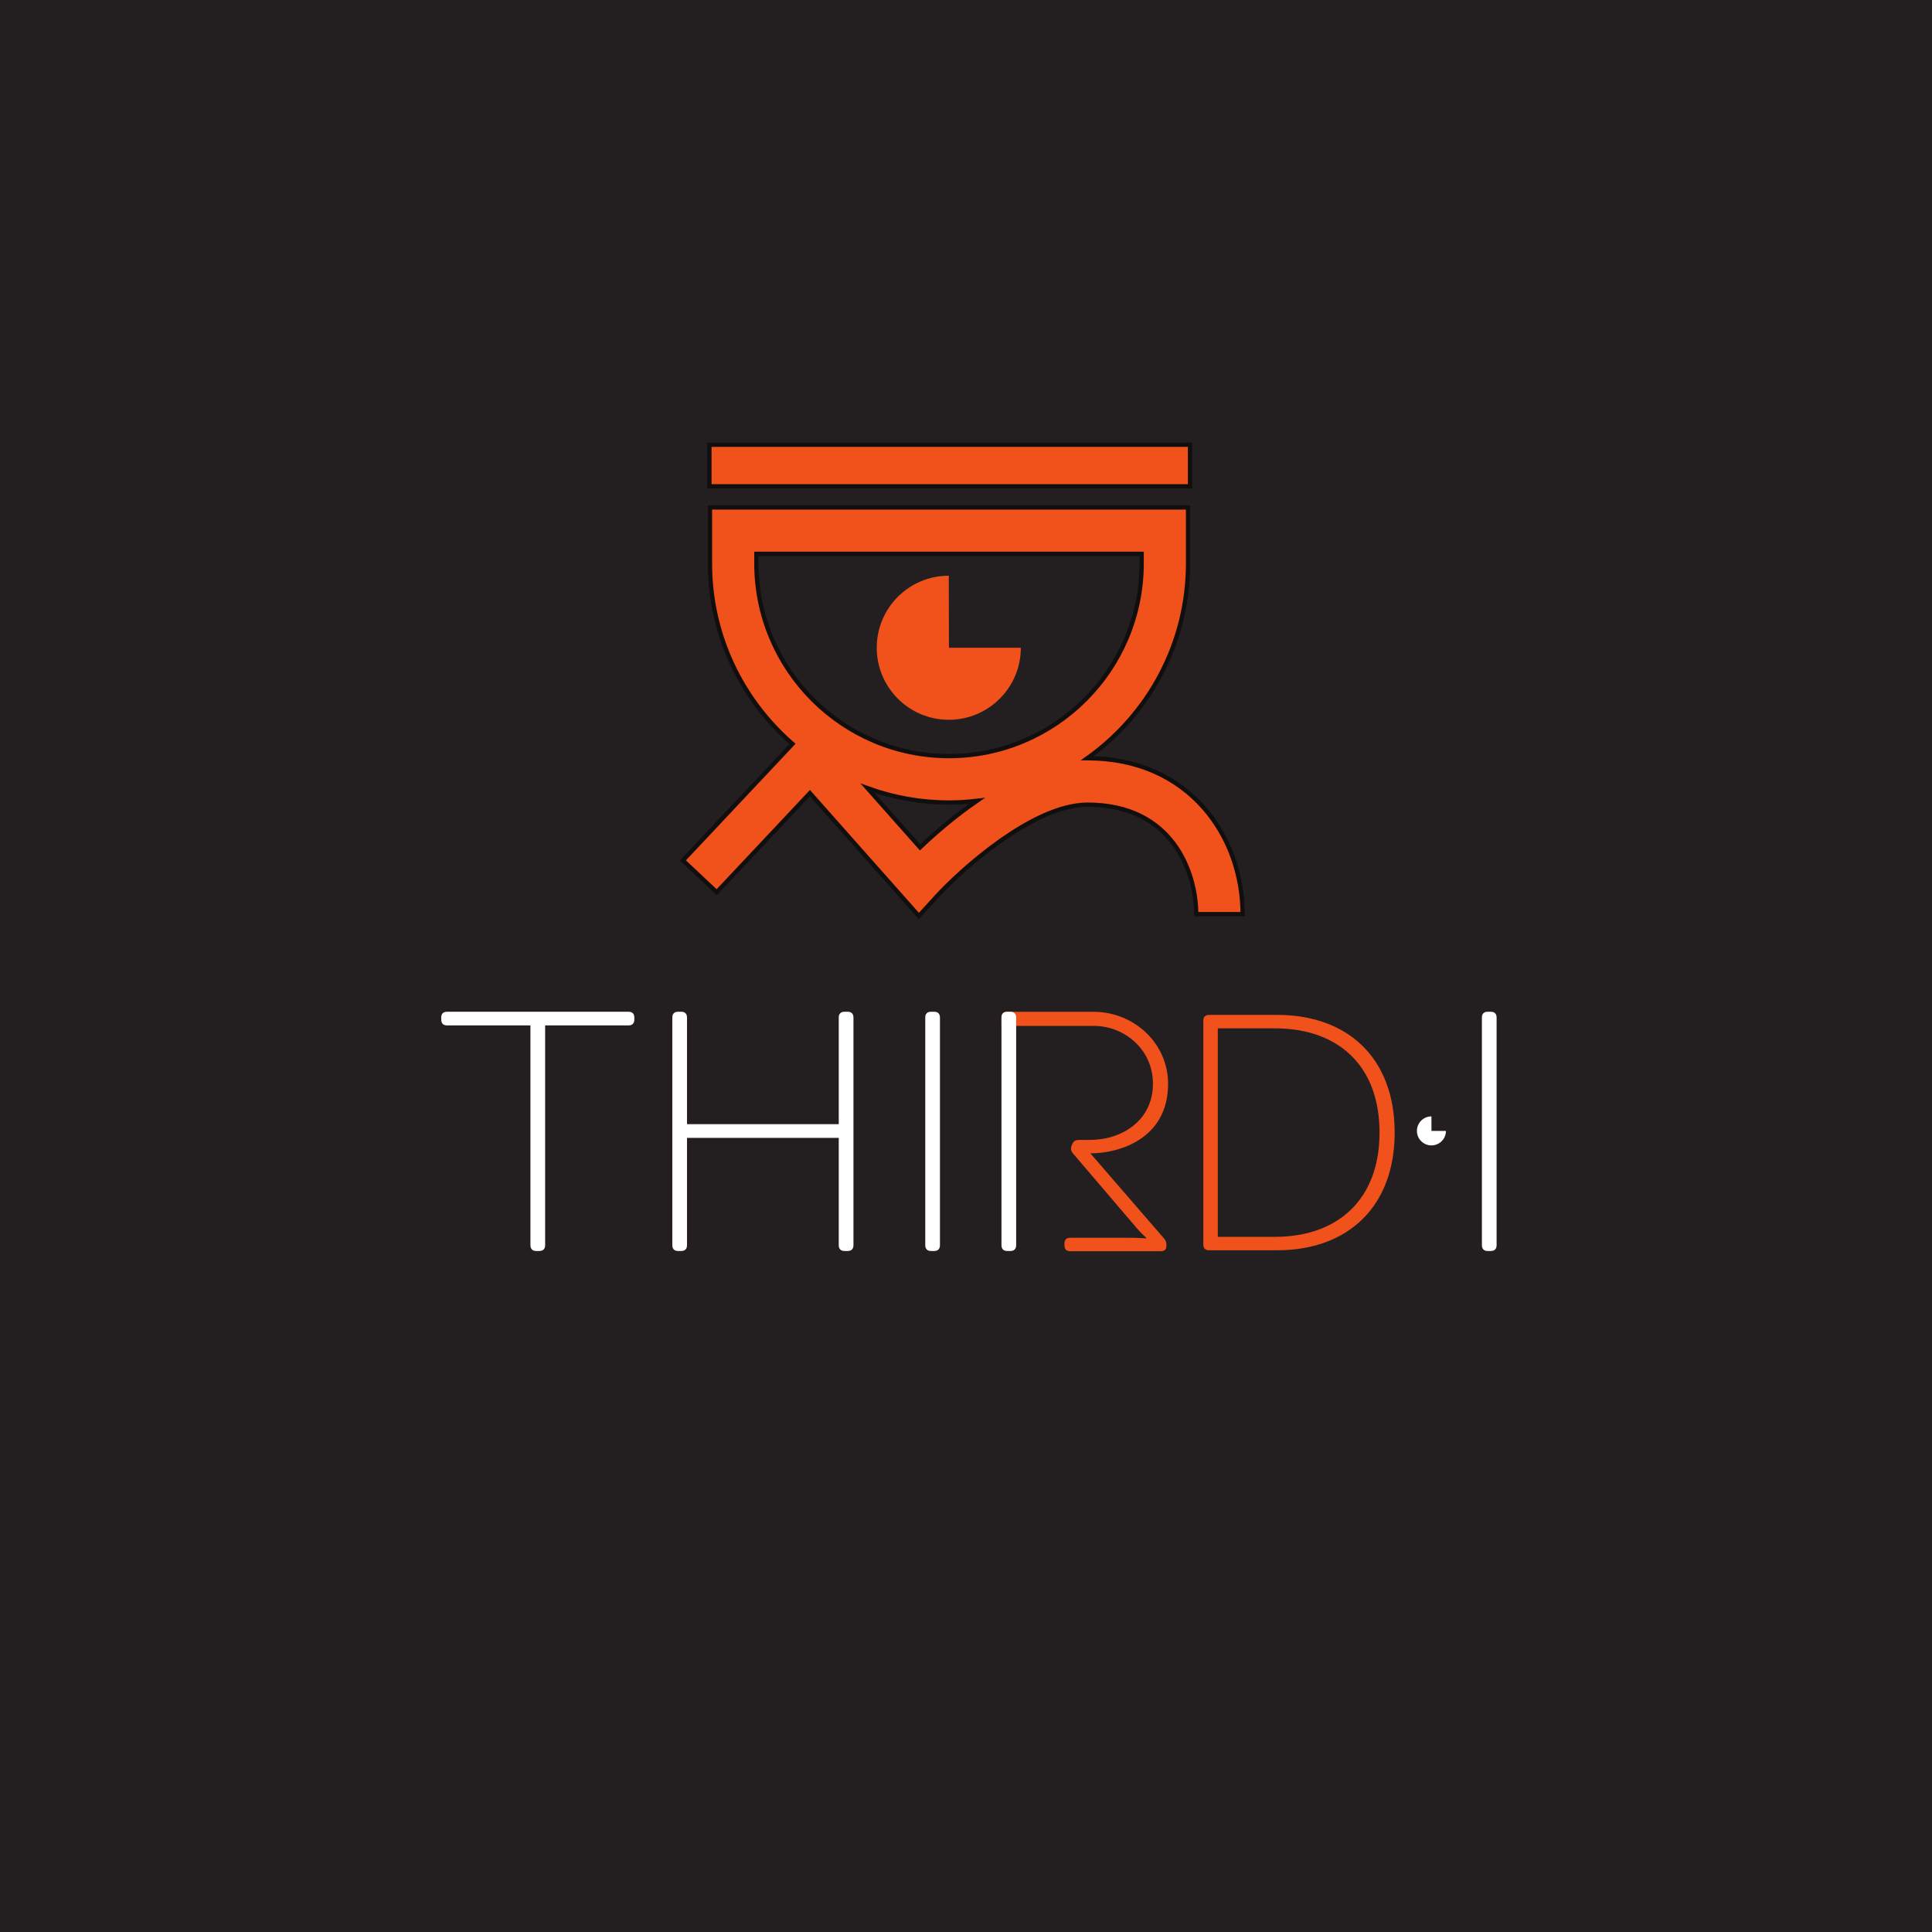
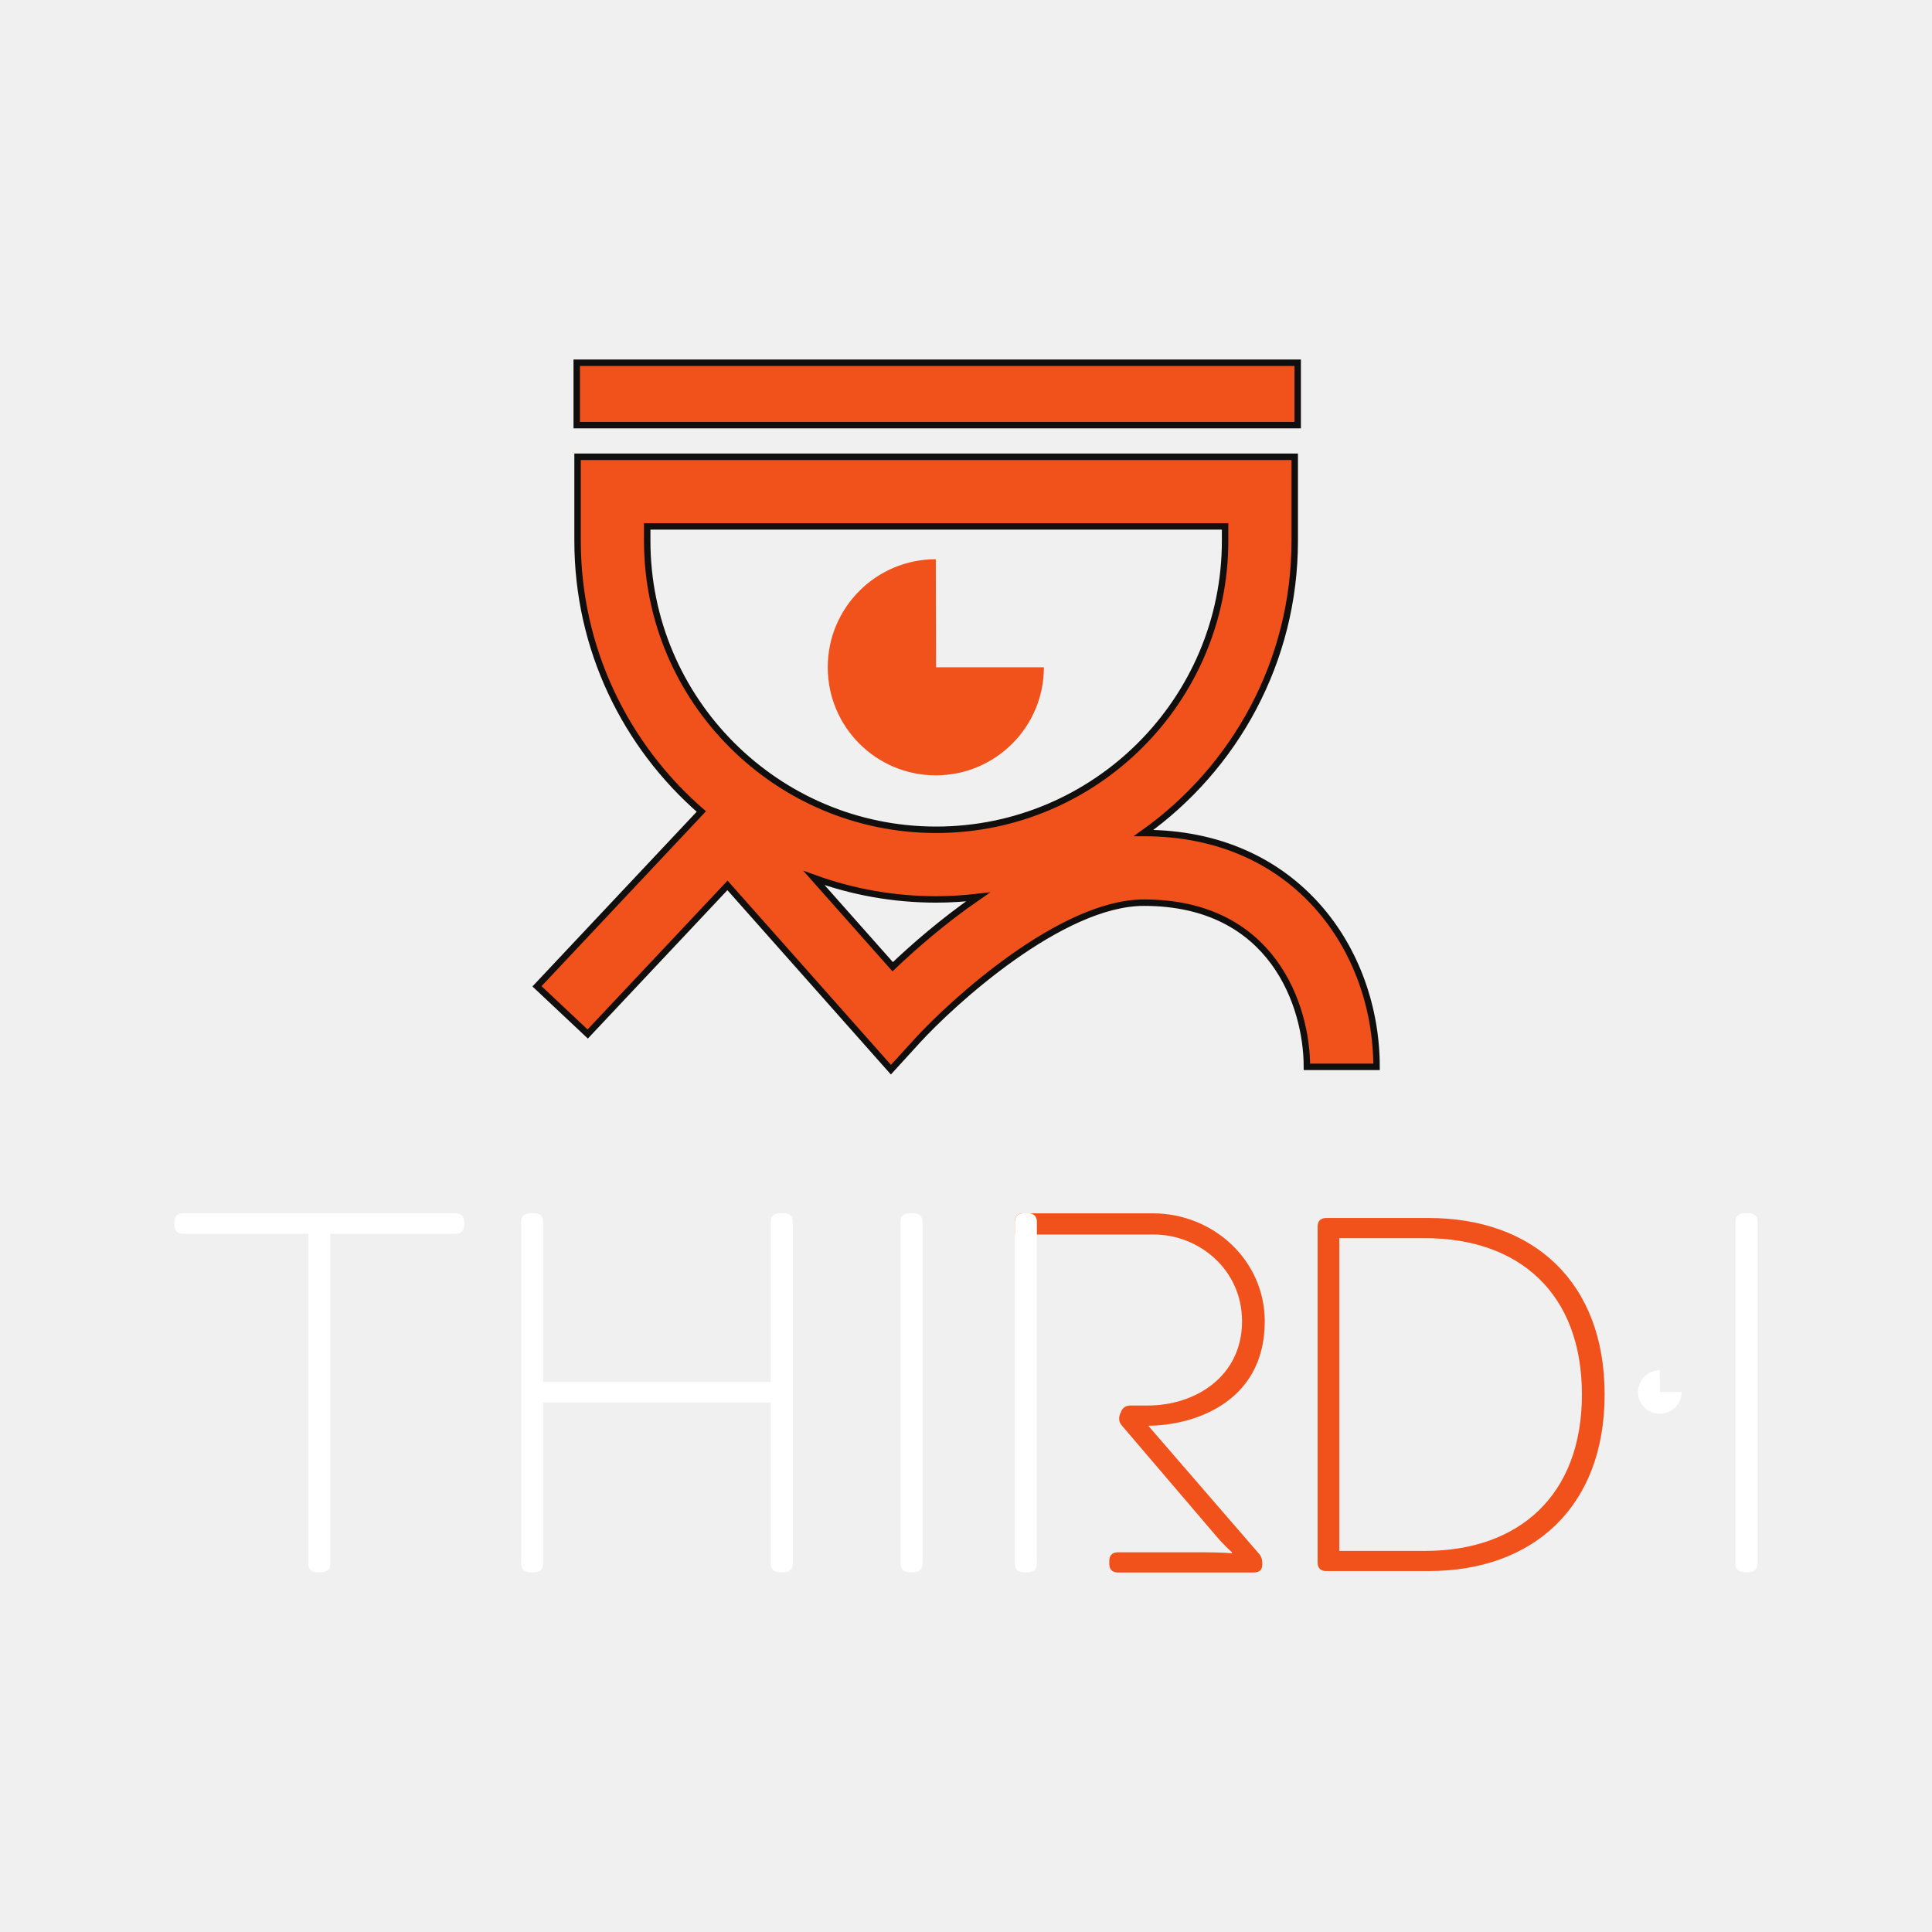
- <svg xmlns="http://www.w3.org/2000/svg" viewBox="0 0 300 300" height="300" width="300" xml:space="preserve" id="svg2" version="1.1">
+ <svg xmlns="http://www.w3.org/2000/svg" viewBox="0 0 200 200" height="200" width="200" xml:space="preserve" id="svg2" version="1.1">
  <defs id="defs6" />
-   <g transform="matrix(1.333333,0,0,-1.333333,-25.02667,310.4533)" id="g10">
-     <g transform="scale(0.1)" id="g12">
-       <path id="path14" style="fill:#231f20;fill-opacity:1;fill-rule:nonzero;stroke:none;stroke-width:1.009" d="M 2437.7,78.4 H 187.7 V 2328.4 H 2437.7 V 78.4" />
+   <g transform="matrix(1.333333,0,0,-1.333333,-93.54066,241.7307)" id="g10">
+     <g transform="matrix(0.1,0,0,0.1,13.54575,-27.9129)" id="g12">
      <path id="path16" style="fill:#f1511b;fill-opacity:1;fill-rule:nonzero;stroke:none" d="m 1461.1,1150.08 c 47.39,0 86.95,-36.82 86.95,-83.81 0,-64.63 -57.57,-81.071 -90.46,-81.071 l 85.36,-98.687 c 2.35,-2.352 3.14,-4.703 3.14,-8.211 v -1.18 c 0,-3.922 -2.36,-5.883 -6.66,-5.883 h -105.42 c -4.31,0 -6.66,2.352 -6.66,6.672 v 2.352 c 0,4.289 2.35,6.636 6.66,6.636 h 67.43 c 13.7,0 21.16,-0.769 21.16,-0.769 v 0.769 c 0,0 -6.27,5.5 -12.16,12.532 l -73.22,85.769 c -2.36,2.75 -2.75,5.481 -1.57,9.012 l 0.78,1.57 c 1.17,3.508 3.91,5.089 7.43,5.089 h 13.33 c 37.2,0 73.23,22.72 73.23,65.4 0,40.34 -33.68,67.36 -68.53,67.36 h -107.88 v 10.64 c 0,3.21 2.6,5.81 5.81,5.81 h 101.28" />
      <path id="path18" style="fill:#f1511b;fill-opacity:1;fill-rule:nonzero;stroke:none" d="M 1605.94,1130.8 V 887.988 h 66.57 c 72.84,0 121.79,43.102 121.79,121.412 0,78.73 -48.95,121.4 -121.79,121.4 z m -16.84,9.02 c 0,4.3 2.35,6.64 6.66,6.64 h 79.49 c 81.46,0 136.68,-49.73 136.68,-137.06 0,-86.931 -55.22,-137.06 -136.68,-137.06 h -79.49 c -4.31,0 -6.66,2.34 -6.66,6.66 v 260.82" />
      <path id="path20" style="fill:#ffffff;fill-opacity:1;fill-rule:nonzero;stroke:none" d="m 805.449,1134.21 h -97.125 c -4.383,0 -6.769,2.39 -6.769,6.77 v 2.4 c 0,4.37 2.386,6.75 6.769,6.75 h 211.36 c 4.379,0 6.761,-2.38 6.761,-6.75 v -2.4 c 0,-4.38 -2.382,-6.77 -6.761,-6.77 H 822.566 V 878.27 c 0,-4.372 -2.386,-6.77 -6.769,-6.77 h -3.582 c -4.375,0 -6.766,2.398 -6.766,6.77 v 255.94" />
      <path id="path22" style="fill:#ffffff;fill-opacity:1;fill-rule:nonzero;stroke:none" d="m 970.668,1143.38 c 0,4.37 2.387,6.75 6.766,6.75 h 3.582 c 4.375,0 6.769,-2.38 6.769,-6.75 v -124.19 h 176.725 v 124.19 c 0,4.37 2.4,6.75 6.77,6.75 h 3.58 c 4.38,0 6.77,-2.38 6.77,-6.75 V 878.27 c 0,-4.372 -2.39,-6.77 -6.77,-6.77 h -3.58 c -4.37,0 -6.77,2.398 -6.77,6.77 v 124.98 H 987.785 V 878.27 c 0,-4.372 -2.394,-6.77 -6.769,-6.77 h -3.582 c -4.379,0 -6.766,2.398 -6.766,6.77 v 265.11" />
      <path id="path24" style="fill:#ffffff;fill-opacity:1;fill-rule:nonzero;stroke:none" d="m 1265.26,1143.38 c 0,4.37 2.38,6.75 6.76,6.75 h 3.58 c 4.38,0 6.77,-2.38 6.77,-6.75 V 878.27 c 0,-4.372 -2.39,-6.77 -6.77,-6.77 h -3.58 c -4.38,0 -6.76,2.398 -6.76,6.77 v 265.11" />
      <path id="path26" style="fill:#ffffff;fill-opacity:1;fill-rule:nonzero;stroke:none" d="m 1354.01,1143.38 c 0,4.37 2.39,6.75 6.76,6.75 h 3.58 c 4.38,0 6.77,-2.38 6.77,-6.75 V 878.27 c 0,-4.372 -2.39,-6.77 -6.77,-6.77 h -3.58 c -4.37,0 -6.76,2.398 -6.76,6.77 v 265.11" />
      <path id="path28" style="fill:#ffffff;fill-opacity:1;fill-rule:nonzero;stroke:none" d="m 1913.52,1143.38 c 0,4.37 2.39,6.75 6.77,6.75 h 3.59 c 4.37,0 6.76,-2.38 6.76,-6.75 V 878.27 c 0,-4.372 -2.39,-6.77 -6.76,-6.77 h -3.59 c -4.38,0 -6.77,2.398 -6.77,6.77 v 265.11" />
      <path id="path30" style="fill:#f1511b;fill-opacity:1;fill-rule:nonzero;stroke:none" d="m 1573.61,1810.48 h -559.74 v -48.45 h 559.74 v 48.45" />
      <path id="path32" style="fill:none;stroke:#100f0d;stroke-width:5;stroke-linecap:butt;stroke-linejoin:miter;stroke-miterlimit:10;stroke-dasharray:none;stroke-opacity:1" d="m 1573.61,1810.48 h -559.74 v -48.45 h 559.74 z" />
      <path id="path34" style="fill:#f1511b;fill-opacity:1;fill-rule:nonzero;stroke:none" d="m 1259.18,1341.54 -61.12,68.92 c 29.62,-10.77 61.56,-16.66 94.86,-16.66 10.99,0 21.81,0.71 32.47,1.95 -27.29,-18.84 -50.58,-39.3 -66.21,-54.21 z m -190.59,330.66 v 11.2 h 448.66 v -11.2 c 0,-123.7 -100.64,-224.33 -224.33,-224.33 -123.7,0 -224.33,100.63 -224.33,224.33 z m 385.65,-226.85 c -0.09,0 -0.17,-0.01 -0.26,-0.01 70.94,50.5 117.34,133.34 117.34,226.86 v 65.27 h -556.8 v -65.27 c 0,-83.83 37.29,-159.06 96.09,-210.14 l -127.598,-135.72 39.388,-37.04 108.51,115.4 126.9,-143.09 20.26,22.21 c 27.25,29.89 112.04,107.46 176.17,107.46 99.89,0 126.54,-80.14 126.54,-127.49 h 54.07 c 0,90.22 -62.04,181.56 -180.61,181.56" />
      <path id="path36" style="fill:none;stroke:#100f0d;stroke-width:5;stroke-linecap:butt;stroke-linejoin:miter;stroke-miterlimit:10;stroke-dasharray:none;stroke-opacity:1" d="m 1259.18,1341.54 -61.12,68.92 c 29.62,-10.77 61.56,-16.66 94.86,-16.66 10.99,0 21.81,0.71 32.47,1.95 -27.29,-18.84 -50.58,-39.3 -66.21,-54.21 z m -190.59,330.66 v 11.2 h 448.66 v -11.2 c 0,-123.7 -100.64,-224.33 -224.33,-224.33 -123.7,0 -224.33,100.63 -224.33,224.33 z m 385.65,-226.85 c -0.09,0 -0.17,-0.01 -0.26,-0.01 70.94,50.5 117.34,133.34 117.34,226.86 v 65.27 h -556.8 v -65.27 c 0,-83.83 37.29,-159.06 96.09,-210.14 l -127.598,-135.72 39.388,-37.04 108.51,115.4 126.9,-143.09 20.26,22.21 c 27.25,29.89 112.04,107.46 176.17,107.46 99.89,0 126.54,-80.14 126.54,-127.49 h 54.07 c 0,90.22 -62.04,181.56 -180.61,181.56 z" />
      <path id="path38" style="fill:#f1511b;fill-opacity:1;fill-rule:nonzero;stroke:none" d="m 1376.57,1574.04 c 0,-46.35 -37.57,-83.9 -83.92,-83.9 -46.33,0 -83.89,37.55 -83.89,83.9 0,46.33 37.56,83.89 83.89,83.89 l 0.19,-83.89 h 83.73" />
      <path id="path40" style="fill:#ffffff;fill-opacity:1;fill-rule:nonzero;stroke:none" d="m 1871.65,1011.37 c 0,-9.34 -7.57,-16.909 -16.91,-16.909 -9.33,0 -16.9,7.569 -16.9,16.909 0,9.33 7.57,16.89 16.9,16.89 l 0.04,-16.9 16.87,0.01" />
    </g>
  </g>
</svg>
